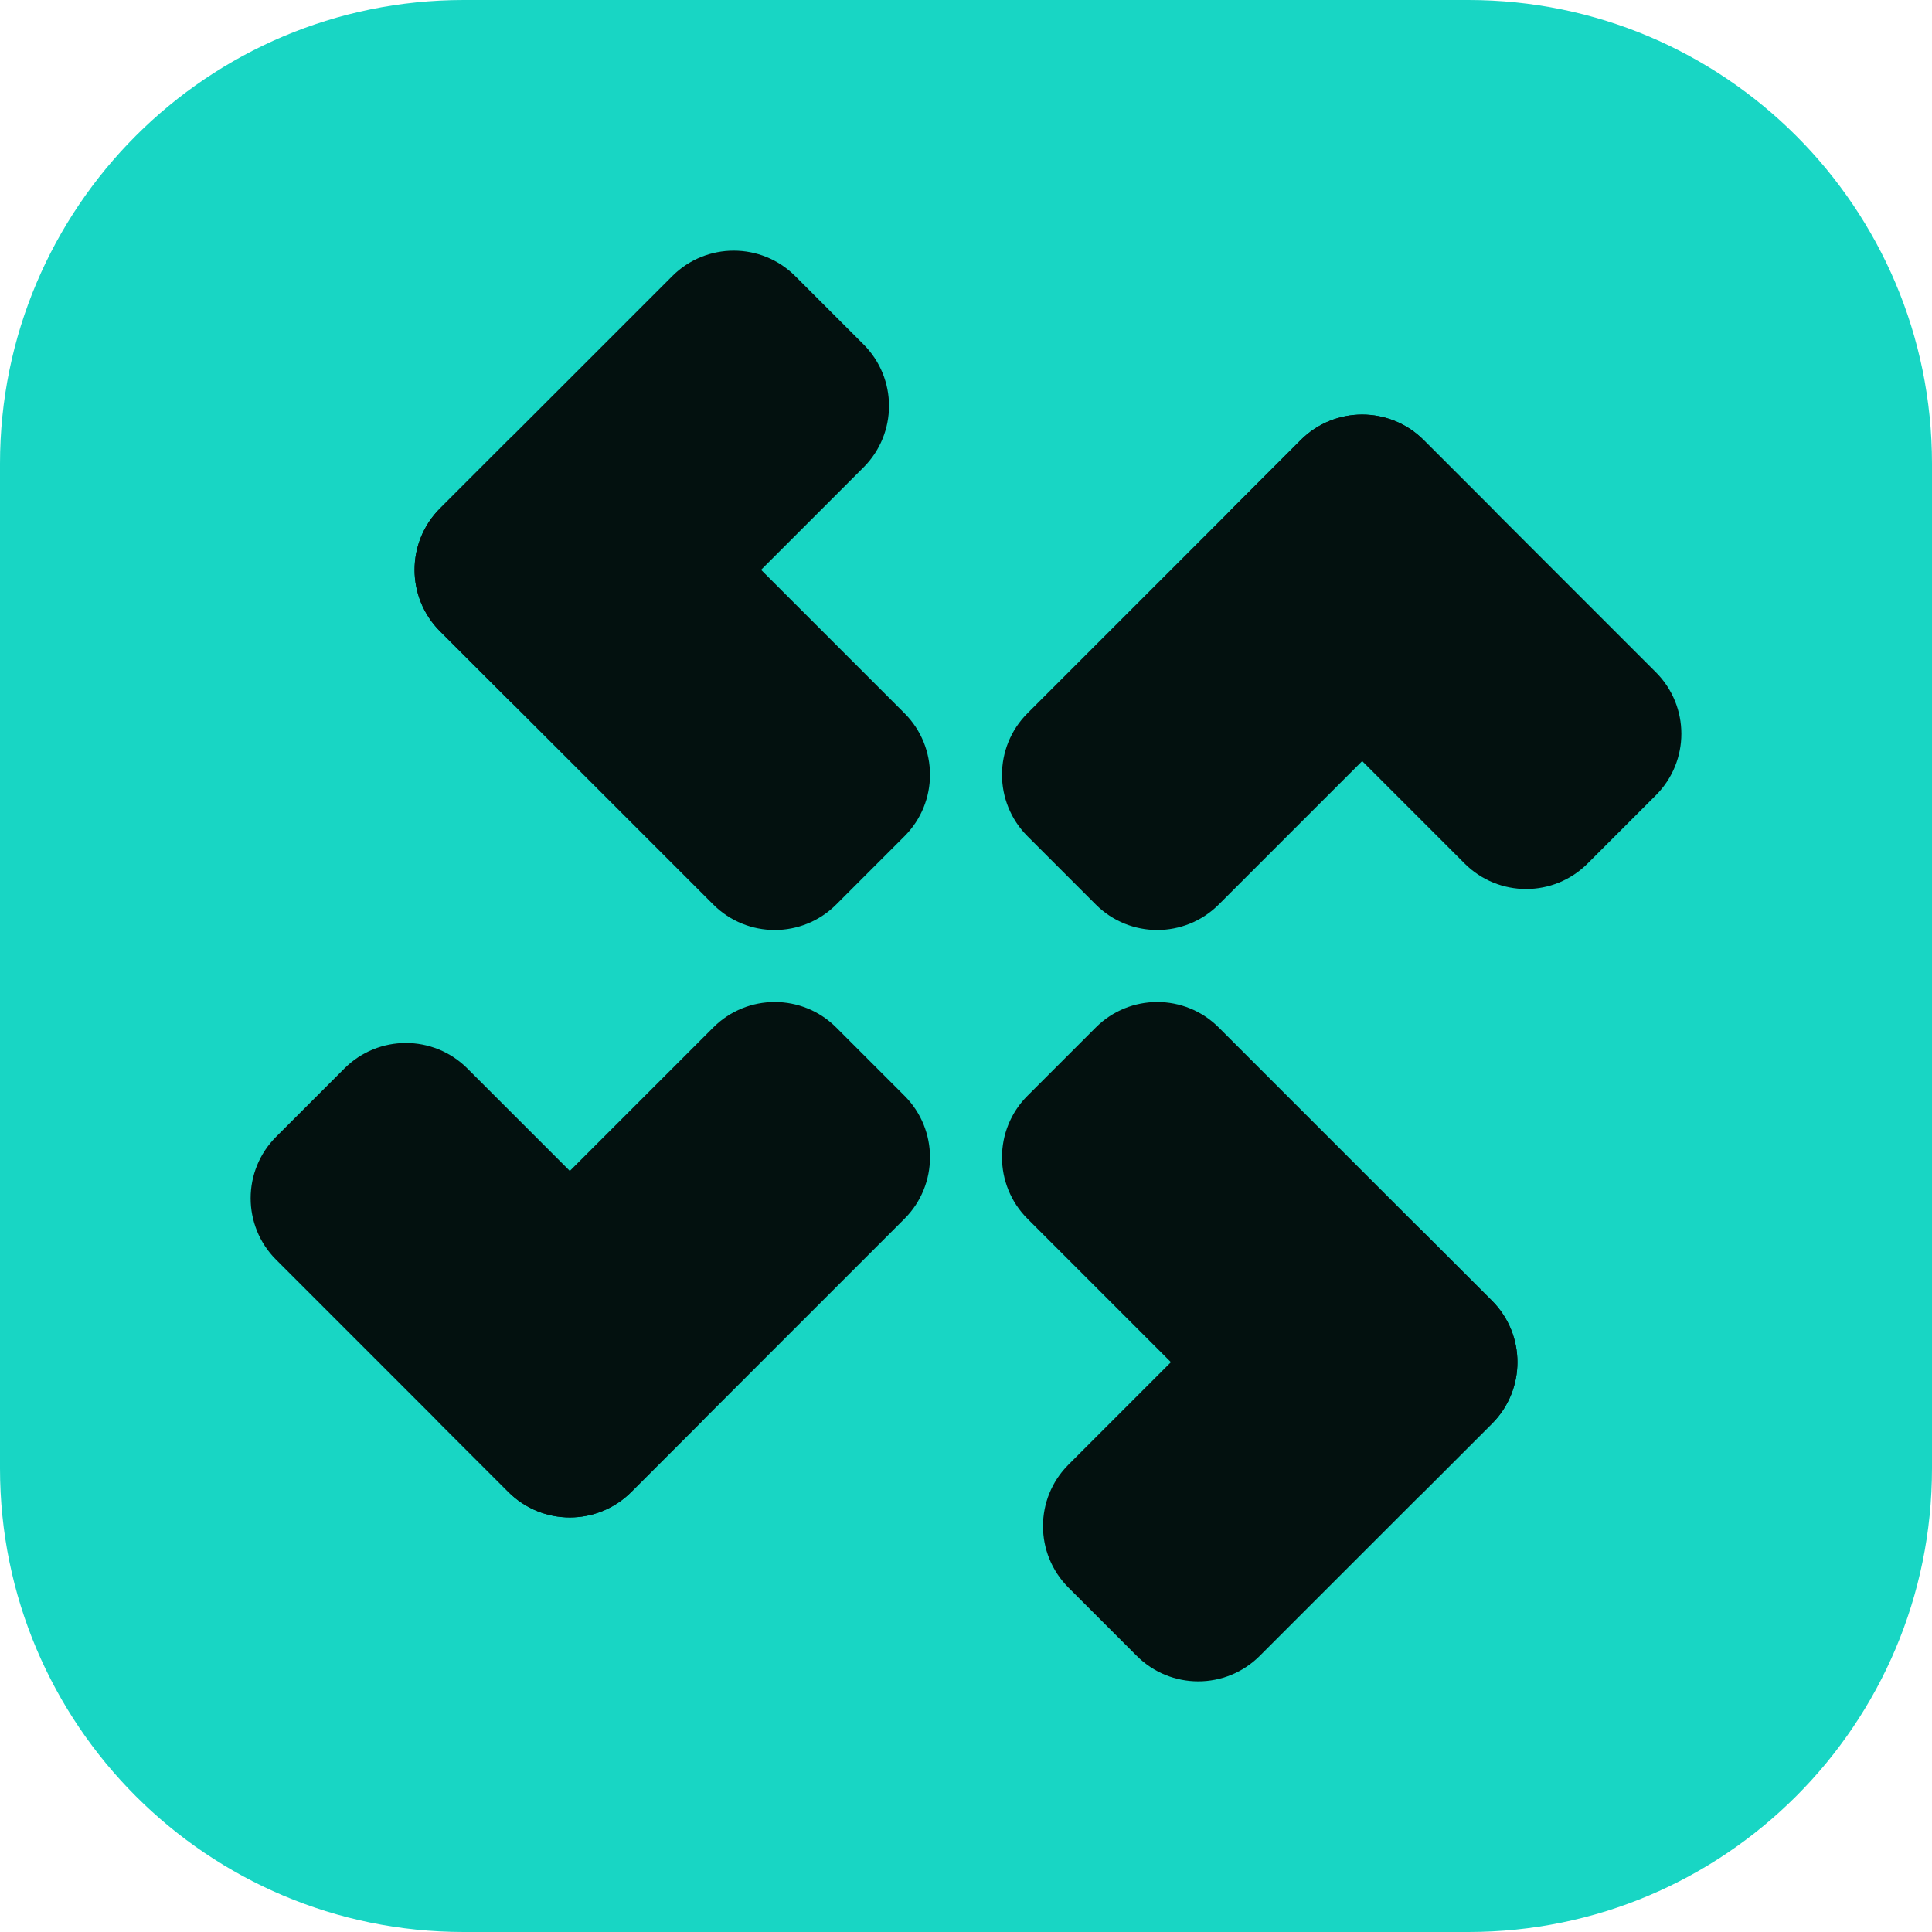
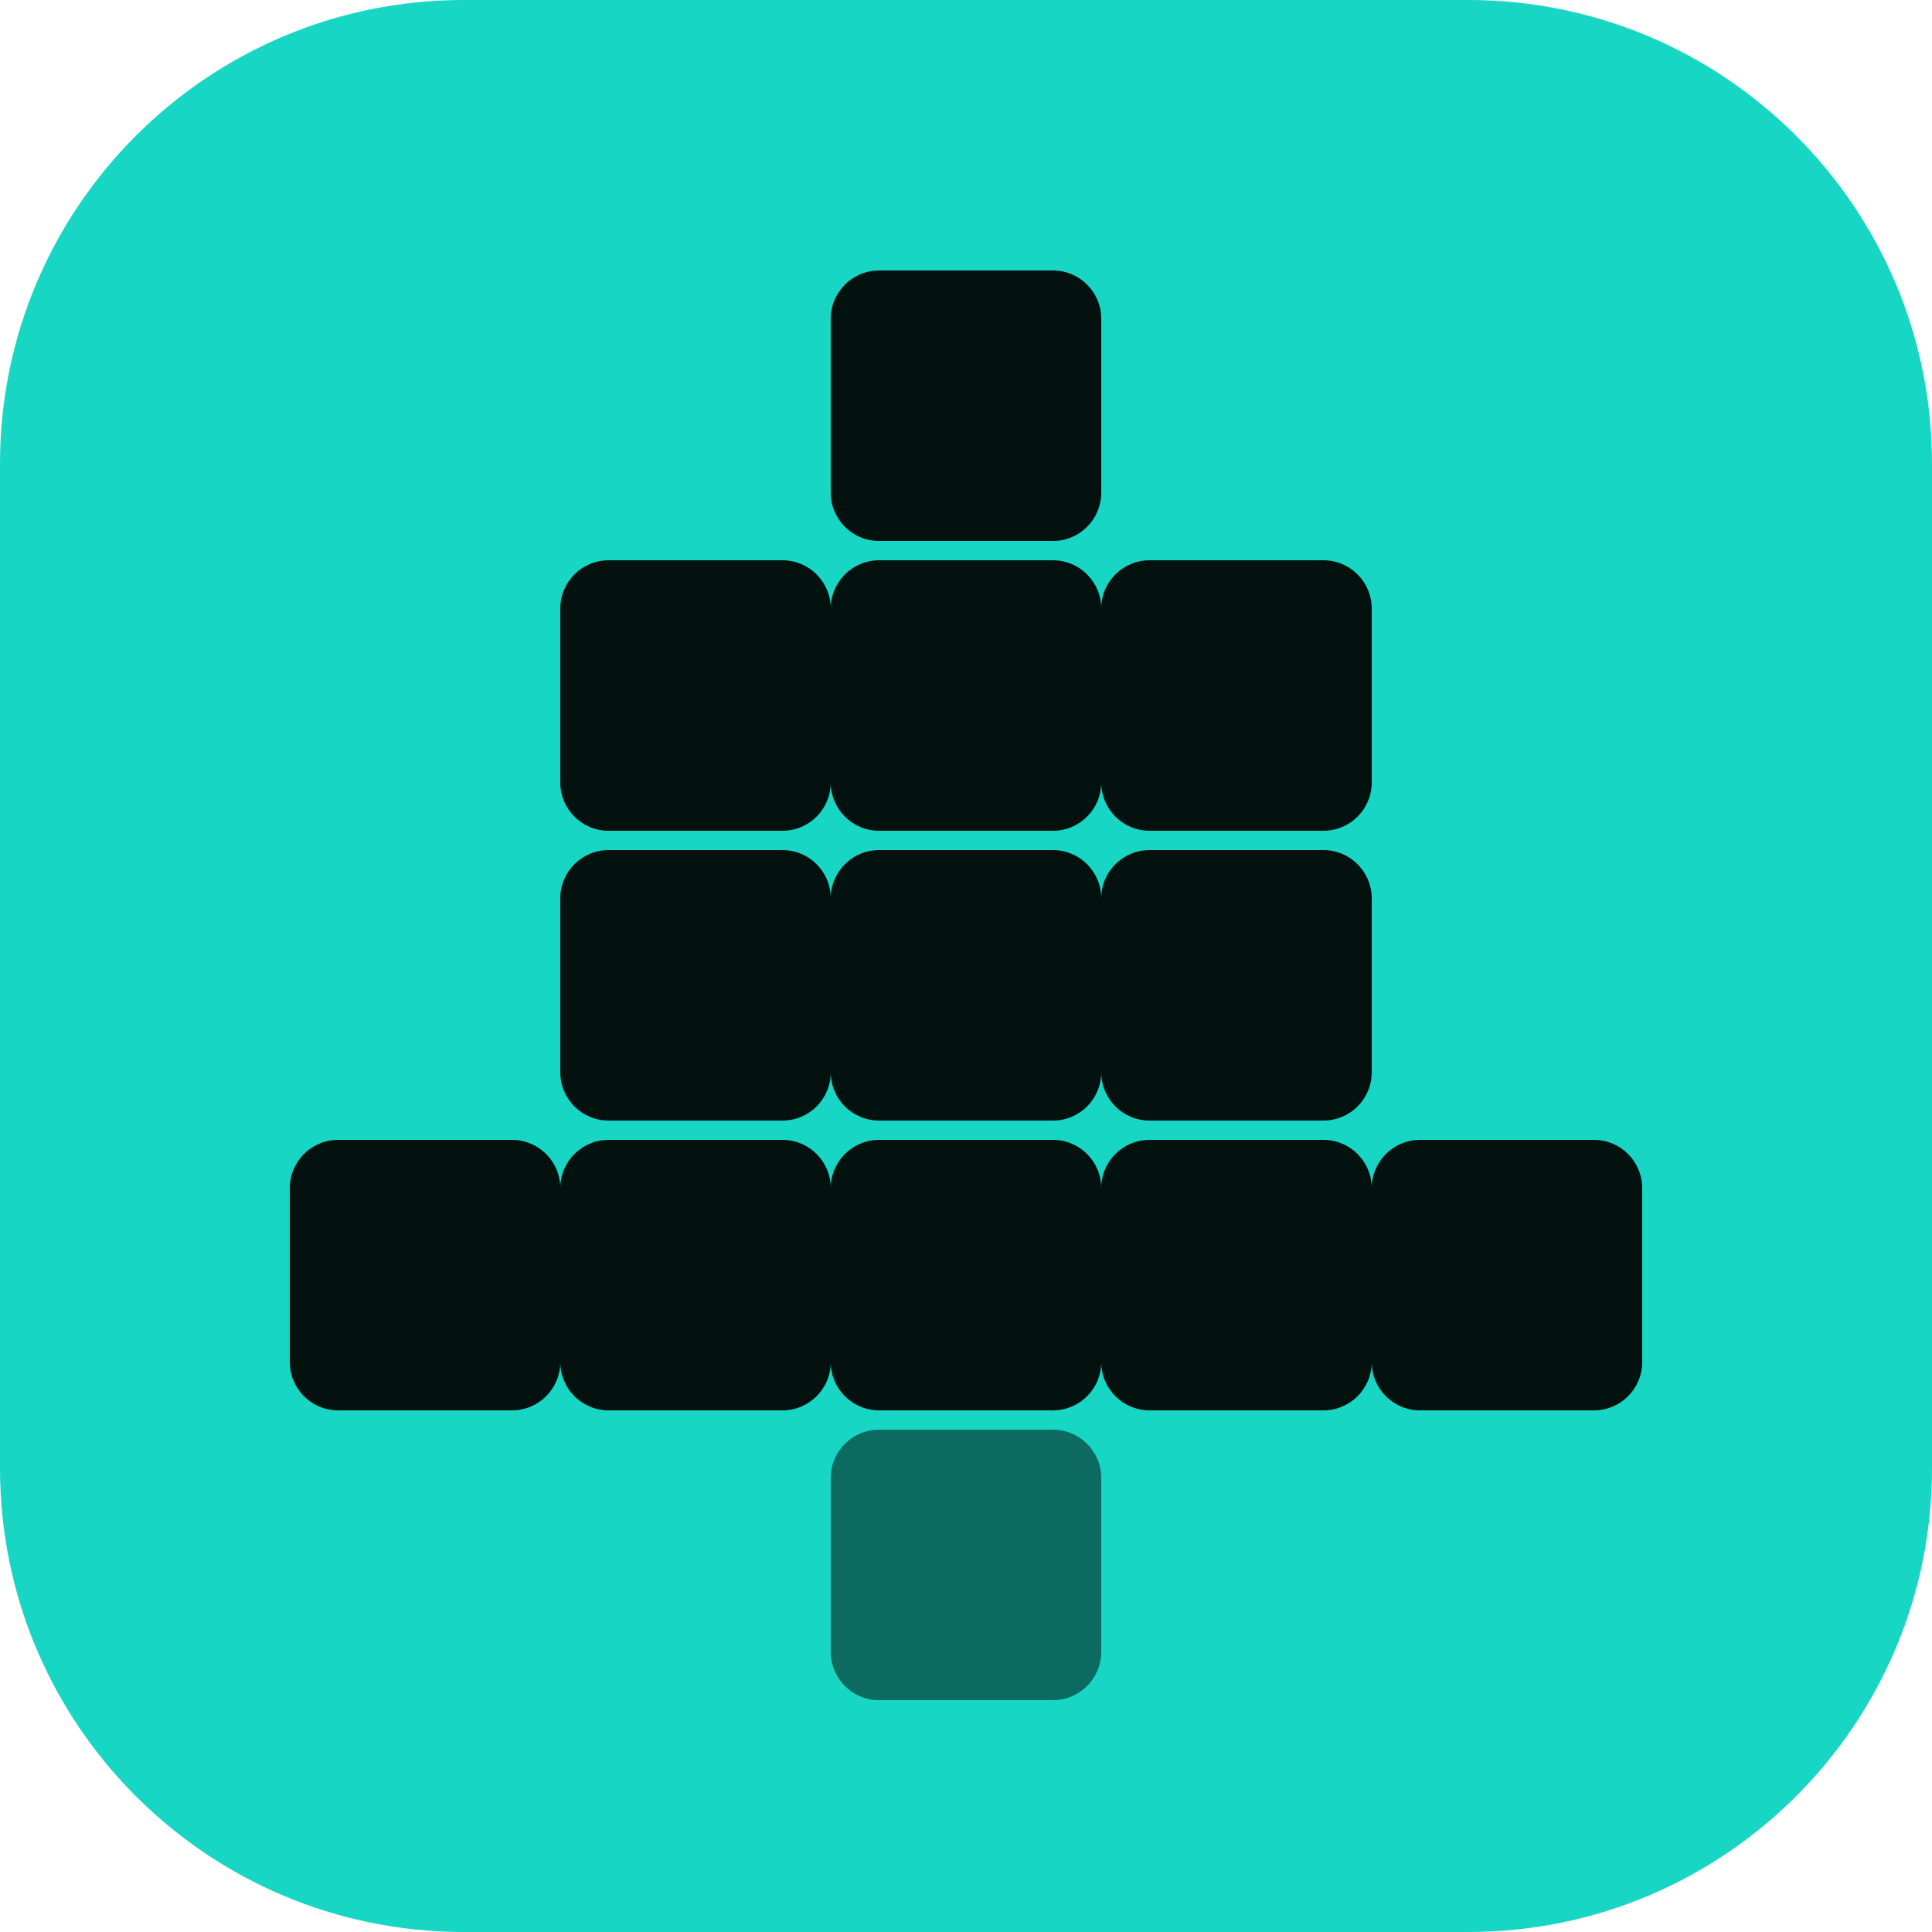
<svg xmlns="http://www.w3.org/2000/svg" viewBox="0 0 100 100" width="100" height="100">
  <rect width="100" height="100" rx="24" fill="#18D6C4" />
-   <g transform="rotate(45 50 50)" fill="#03110F">
-     <g id="a">
-       <rect x="43" y="14" width="14" height="29" rx="4.5" />
-       <rect x="43" y="14" width="26" height="14" rx="4.5" />
-     </g>
-     <use href="#a" transform="rotate(90 50 50)" />
-     <use href="#a" transform="rotate(180 50 50)" />
-     <use href="#a" transform="rotate(270 50 50)" />
+   <g fill="#03110F">
+     <rect x="43" y="14" width="14" height="14" rx="2.5" />
+     <rect x="29" y="29" width="14" height="14" rx="2.5" />
+     <rect x="43" y="29" width="14" height="14" rx="2.5" />
+     <rect x="57" y="29" width="14" height="14" rx="2.5" />
+     <rect x="29" y="44" width="14" height="14" rx="2.5" />
+     <rect x="43" y="44" width="14" height="14" rx="2.5" />
+     <rect x="57" y="44" width="14" height="14" rx="2.5" />
+     <rect x="15" y="59" width="14" height="14" rx="2.5" />
+     <rect x="29" y="59" width="14" height="14" rx="2.5" />
+     <rect x="43" y="59" width="14" height="14" rx="2.5" />
+     <rect x="57" y="59" width="14" height="14" rx="2.5" />
+     <rect x="71" y="59" width="14" height="14" rx="2.5" />
+     <rect x="43" y="74" width="14" height="14" rx="2.5" opacity="0.55" />
  </g>
</svg>
